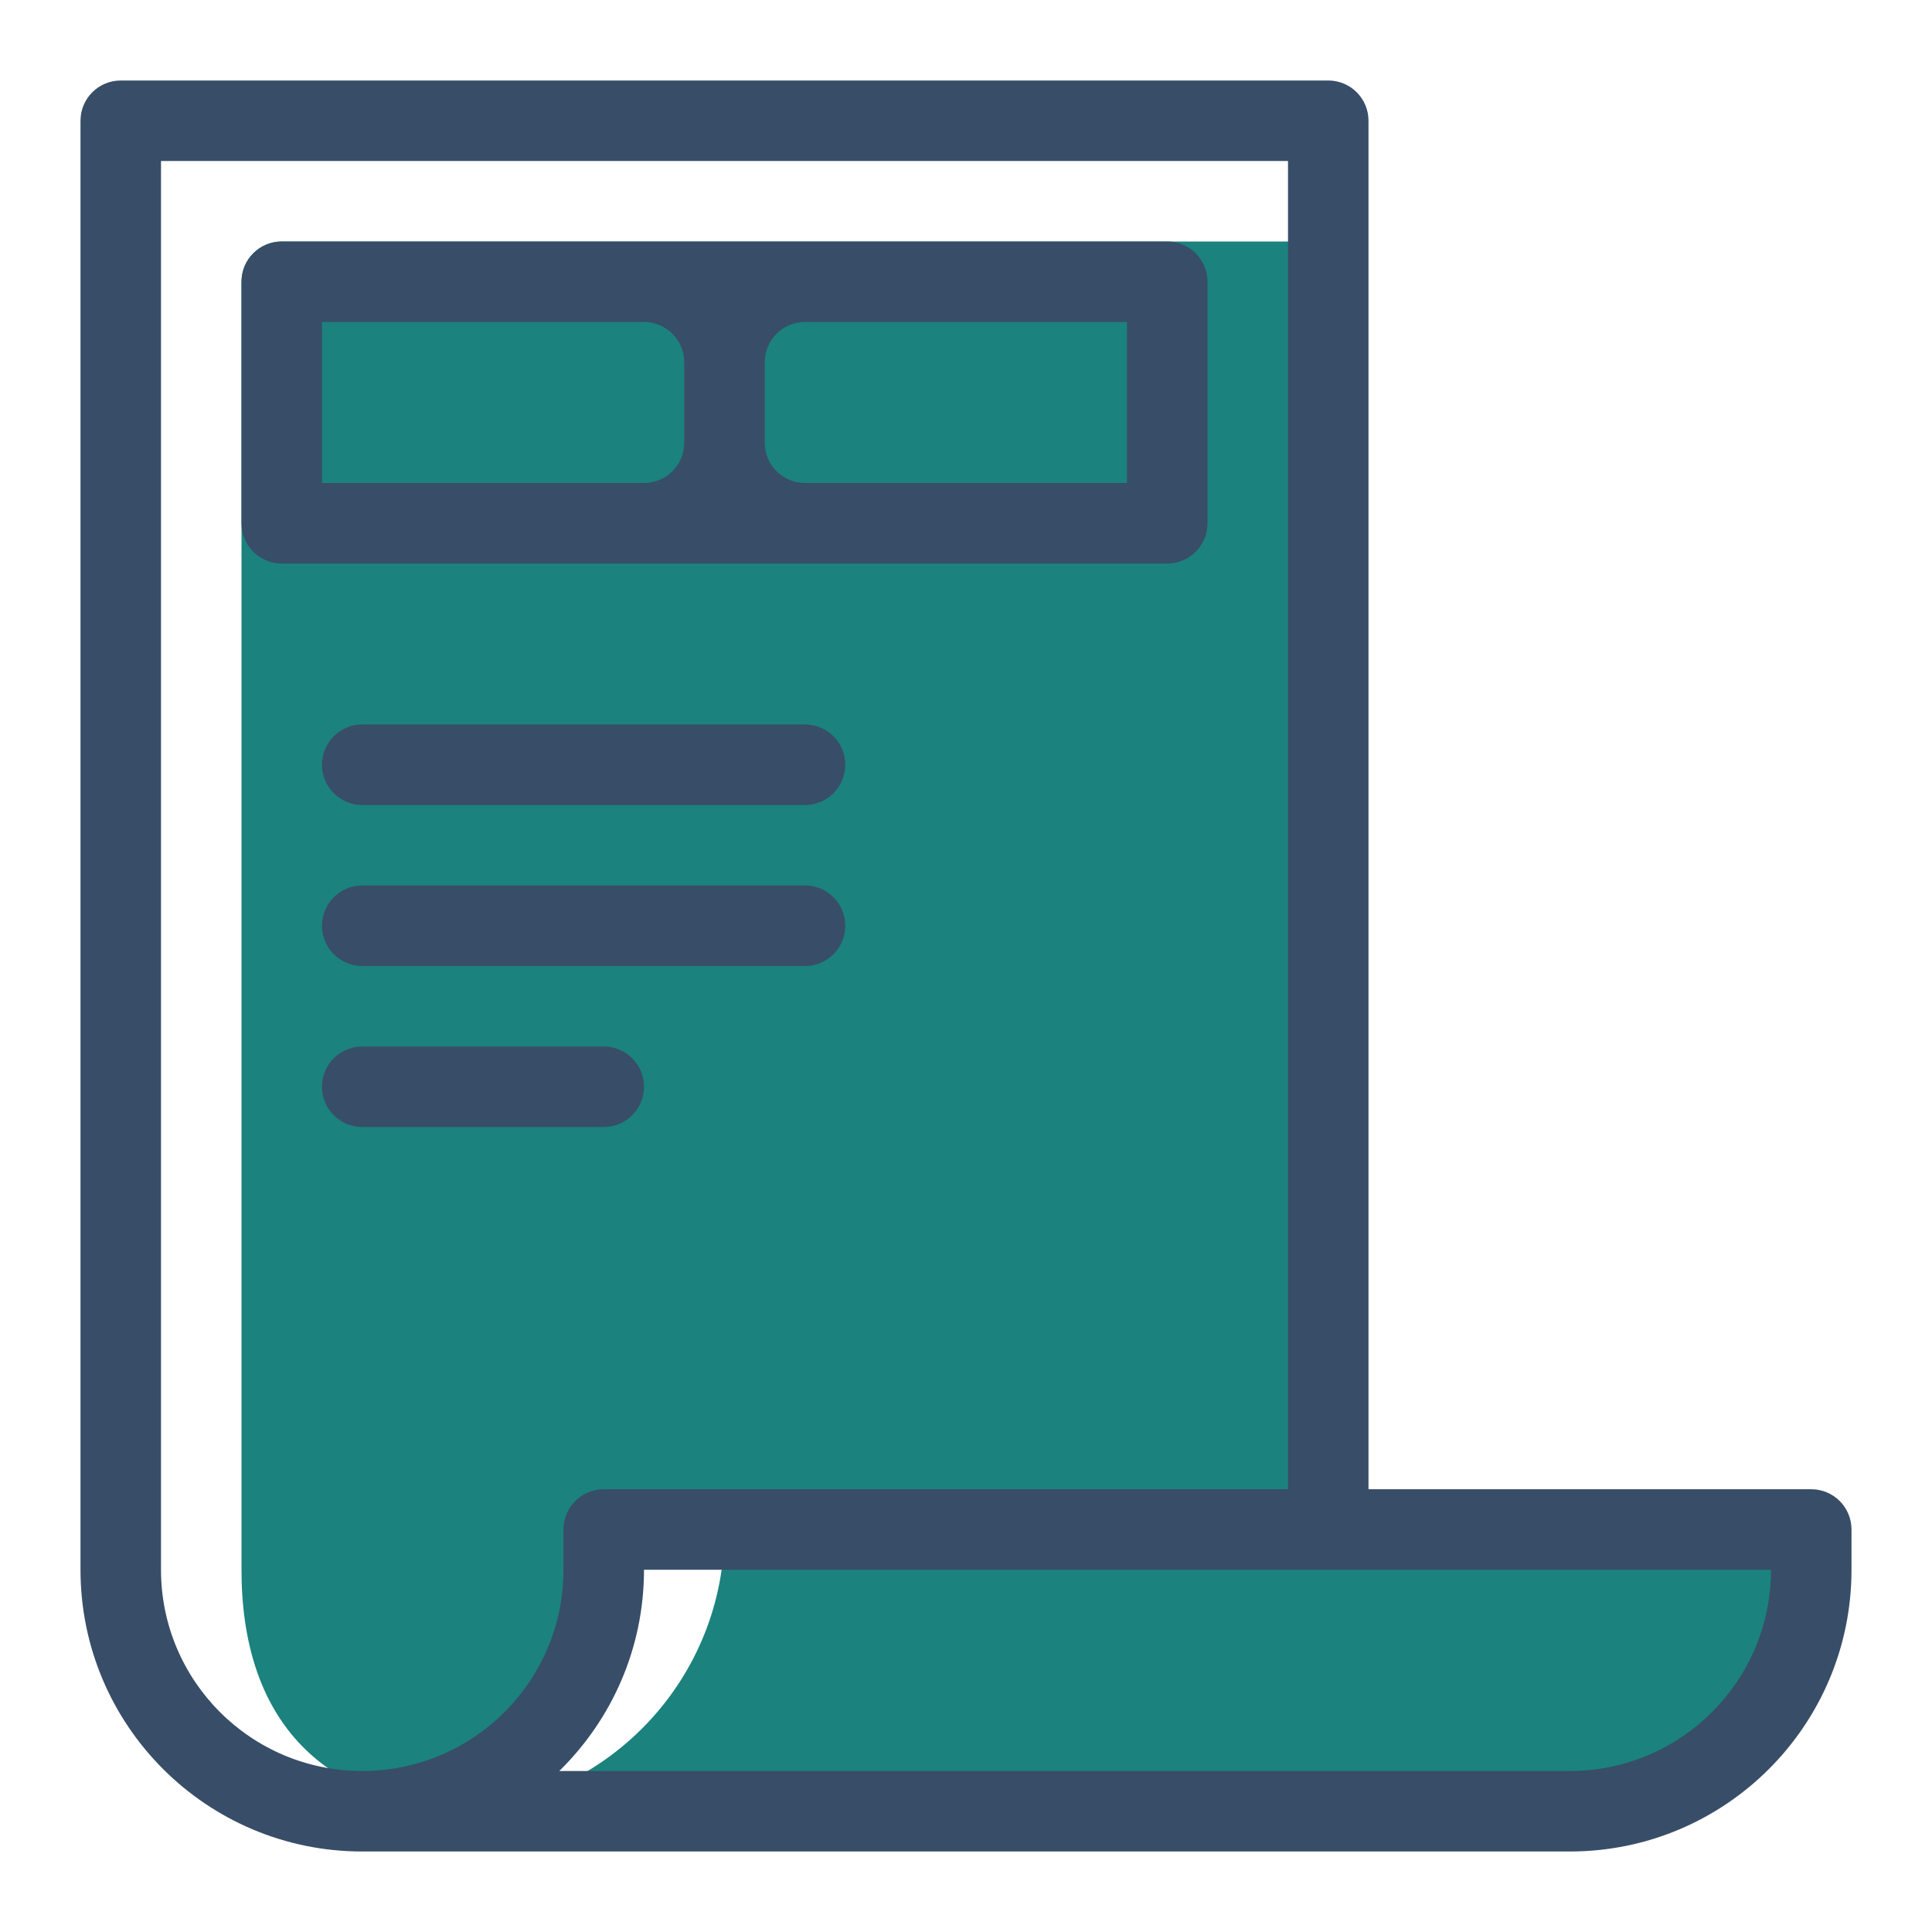
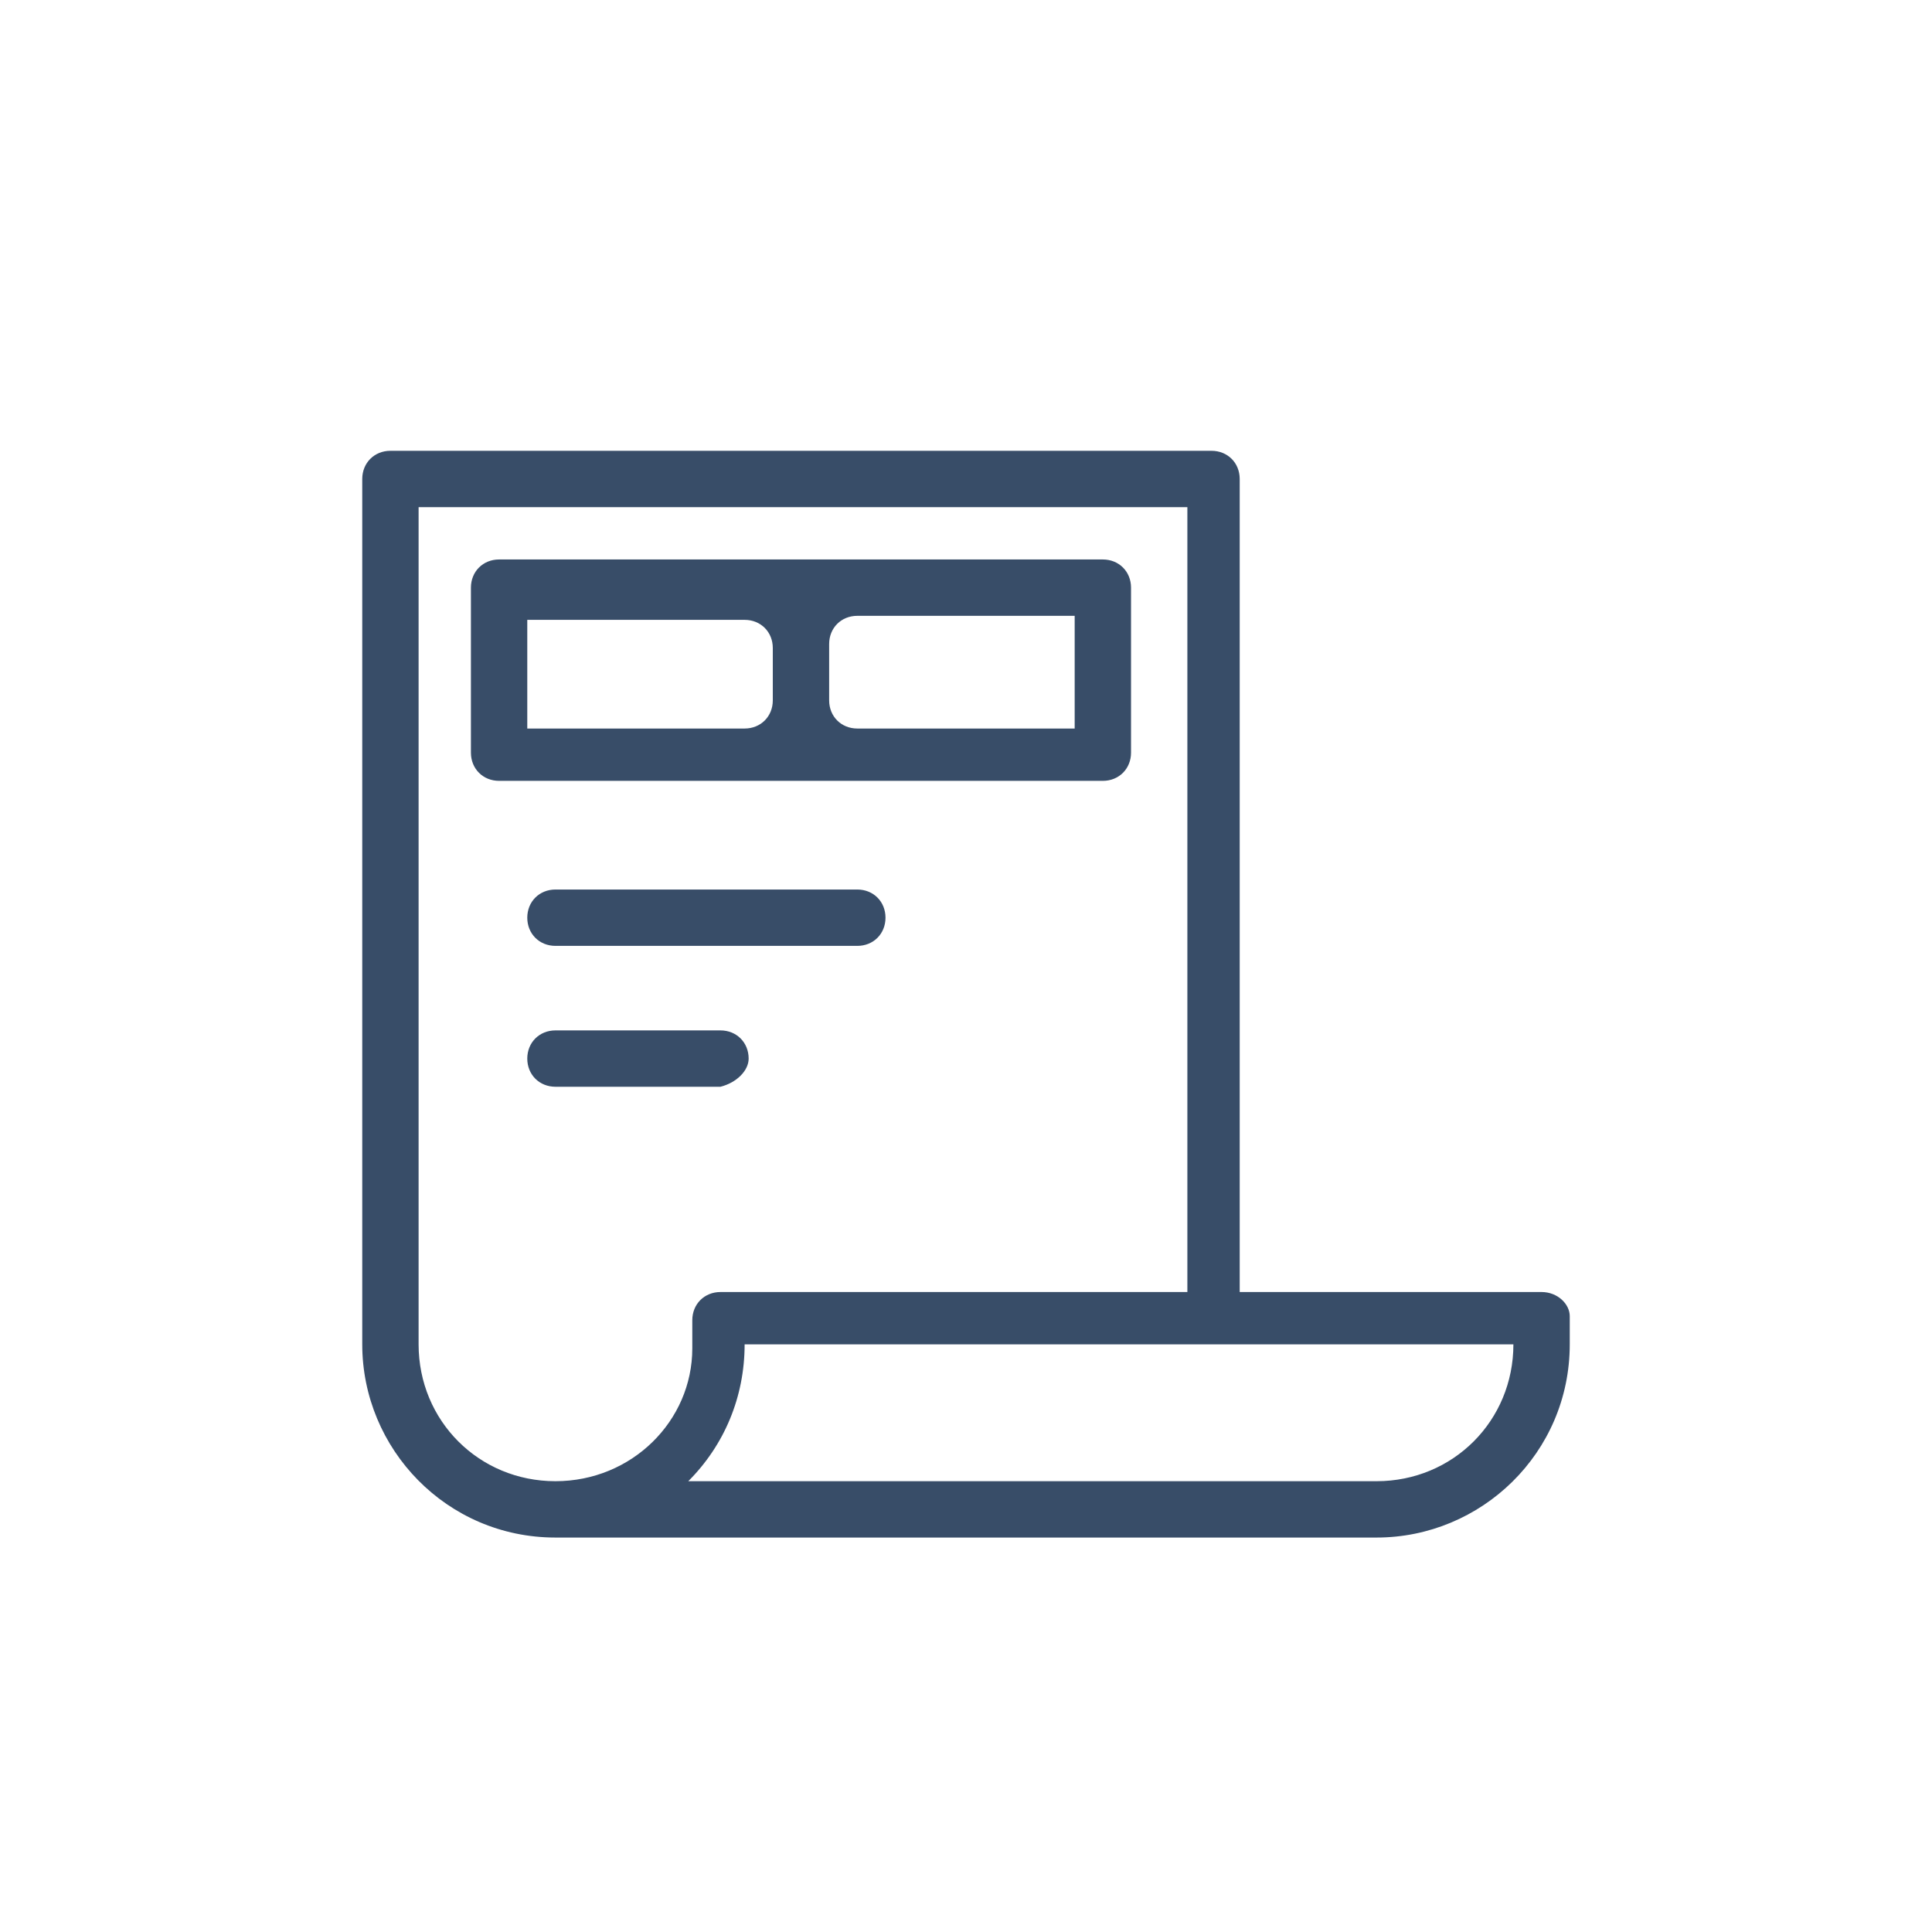
- <svg xmlns="http://www.w3.org/2000/svg" version="1.1" id="Layer_1" x="0px" y="0px" width="48px" height="48px" viewBox="0 0 48 48" enable-background="new 0 0 48 48" xml:space="preserve">
-   <g id="color_28_">
-     <g>
-       <path fill-rule="evenodd" clip-rule="evenodd" fill="#1B827E" d="M44,38H33V7c0-0.553-0.447-1-1-1H7C6.447,6,6,6.447,6,7v32    c0,3.667,1.938,5.751,5.435,5.959C13.992,44.548,16,40.615,16,38h2c0,3.667-2.82,6.67-6.41,6.97C11.729,44.976,11.855,45,12,45h27    c2.866,0,6-2.134,6-5v-1C45,38.447,44.553,38,44,38z" />
-     </g>
-   </g>
-   <g id="outline_27_">
-     <g>
-       <path fill="#384D68" d="M20,18H9c-0.553,0-1,0.447-1,1s0.447,1,1,1h11c0.553,0,1-0.447,1-1S20.553,18,20,18z M20,22H9    c-0.553,0-1,0.447-1,1s0.447,1,1,1h11c0.553,0,1-0.447,1-1S20.553,22,20,22z M45,37H34V3c0-0.553-0.447-1-1-1H3    C2.447,2,2,2.447,2,3v36c0,3.866,3.134,7,7,7h30c3.866,0,7-3.134,7-7v-1C46,37.447,45.553,37,45,37z M9,44c-2.762,0-5-2.238-5-5V4    h28v33H15c-0.553,0-1,0.447-1,1v1C14,41.762,11.762,44,9,44z M39,44H13.895C15.192,42.729,16,40.96,16,39h28    C44,41.762,41.762,44,39,44z M30,13V7c0-0.553-0.447-1-1-1H7C6.447,6,6,6.447,6,7v6c0,0.553,0.447,1,1,1h22    C29.553,14,30,13.553,30,13z M17,11c0,0.553-0.447,1-1,1H8V8h8c0.553,0,1,0.447,1,1V11z M28,12h-8c-0.553,0-1-0.447-1-1V9    c0-0.553,0.447-1,1-1h8V12z M16,27c0-0.553-0.447-1-1-1H9c-0.553,0-1,0.447-1,1s0.447,1,1,1h6C15.553,28,16,27.553,16,27z" />
-     </g>
-   </g>
+ <svg xmlns="http://www.w3.org/2000/svg" version="1.1" id="Layer_1" x="0px" y="0px" viewBox="0 0 48 48" style="enable-background:new 0 0 48 48;" xml:space="preserve">
+   <style type="text/css">
+ 	.st0{fill:#384D68;}
+ </style>
+   <path class="st0" d="M21.3,22.1h-7.5c-0.4,0-0.7,0.3-0.7,0.7s0.3,0.7,0.7,0.7h7.5c0.4,0,0.7-0.3,0.7-0.7S21.7,22.1,21.3,22.1z   M38.3,32.1h-7.5V11.9c0-0.4-0.3-0.7-0.7-0.7H9.7c-0.4,0-0.7,0.3-0.7,0.7v21.5c0,2.6,2.1,4.8,4.8,4.8h20.4c2.6,0,4.8-2.1,4.8-4.8  v-0.7C39,32.4,38.7,32.1,38.3,32.1z M13.8,36.8c-1.9,0-3.4-1.5-3.4-3.4V12.6h19.1v19.5H17.9c-0.4,0-0.7,0.3-0.7,0.7v0.7  C17.2,35.3,15.7,36.8,13.8,36.8z M34.2,36.8H17.1c0.9-0.9,1.4-2.1,1.4-3.4h19.1C37.6,35.3,36.1,36.8,34.2,36.8z M28.1,18.7v-4.1  c0-0.4-0.3-0.7-0.7-0.7h-15c-0.4,0-0.7,0.3-0.7,0.7v4.1c0,0.4,0.3,0.7,0.7,0.7h15C27.8,19.4,28.1,19.1,28.1,18.7z M19.2,17.4  c0,0.4-0.3,0.7-0.7,0.7h-5.4v-2.7h5.4c0.4,0,0.7,0.3,0.7,0.7V17.4z M26.7,18.1h-5.4c-0.4,0-0.7-0.3-0.7-0.7V16  c0-0.4,0.3-0.7,0.7-0.7h5.4V18.1z M18.6,26.3c0-0.4-0.3-0.7-0.7-0.7h-4.1c-0.4,0-0.7,0.3-0.7,0.7c0,0.4,0.3,0.7,0.7,0.7h4.1  C18.3,26.9,18.6,26.6,18.6,26.3z" />
</svg>
